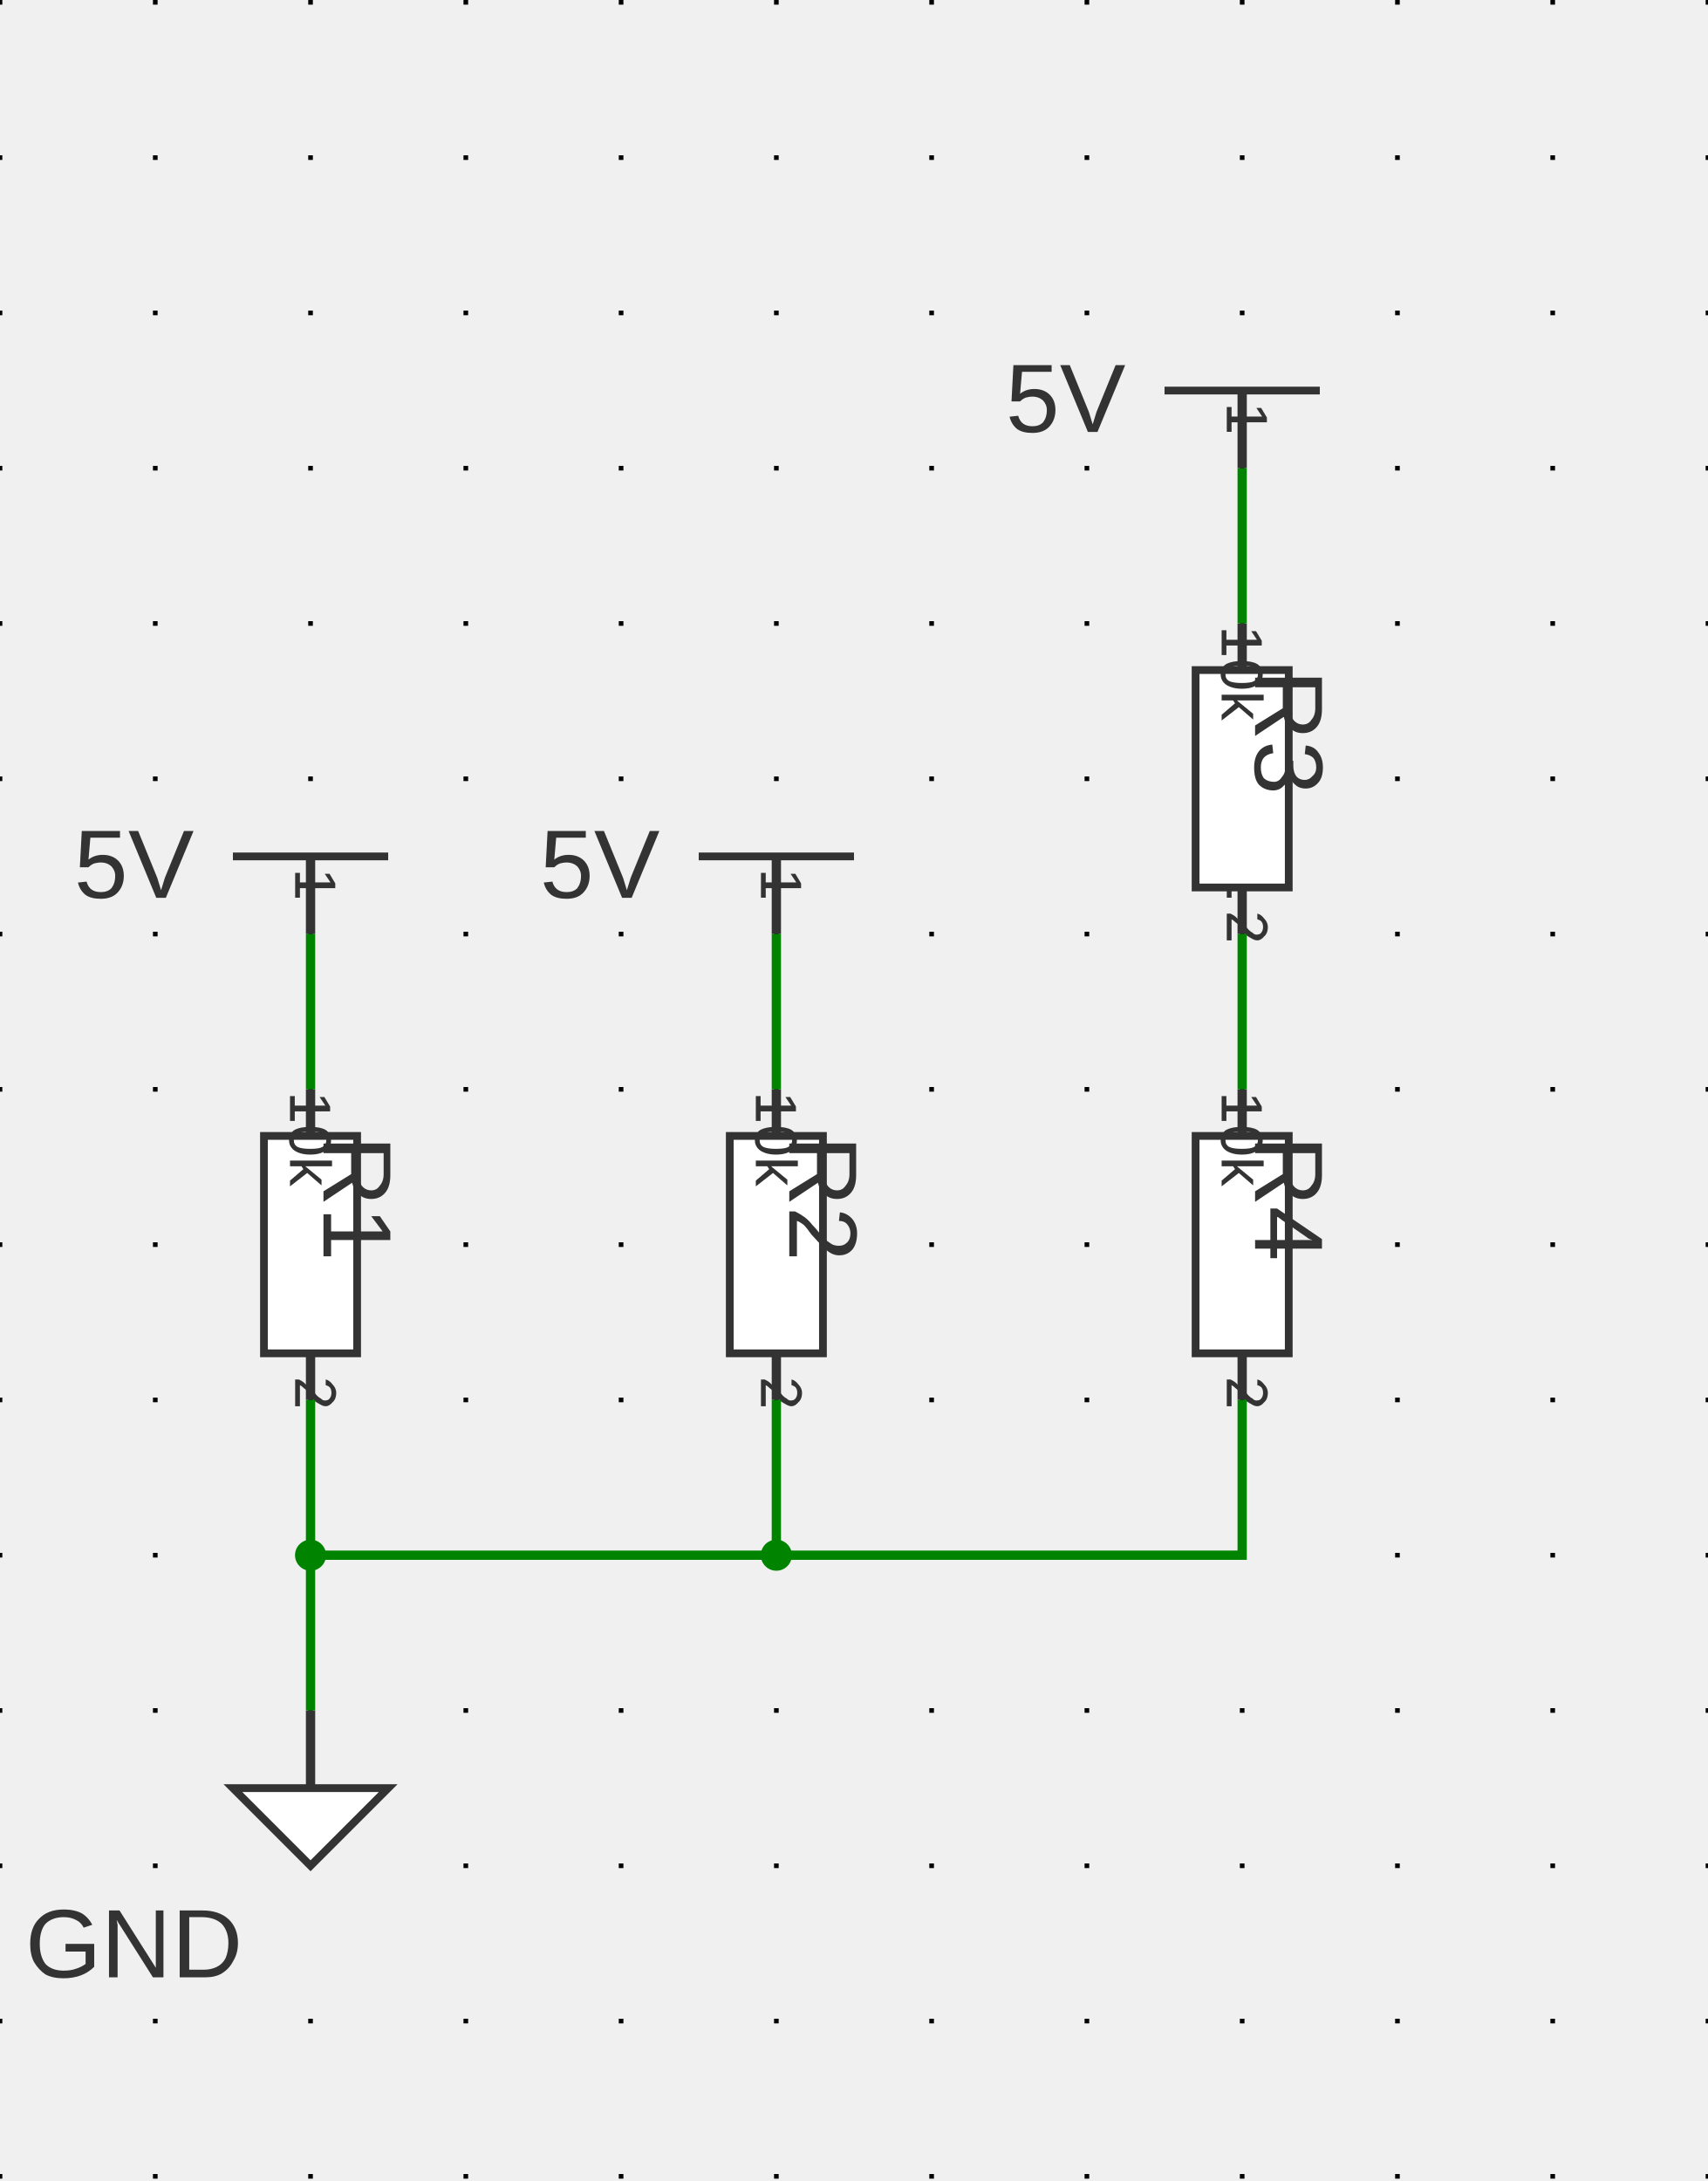
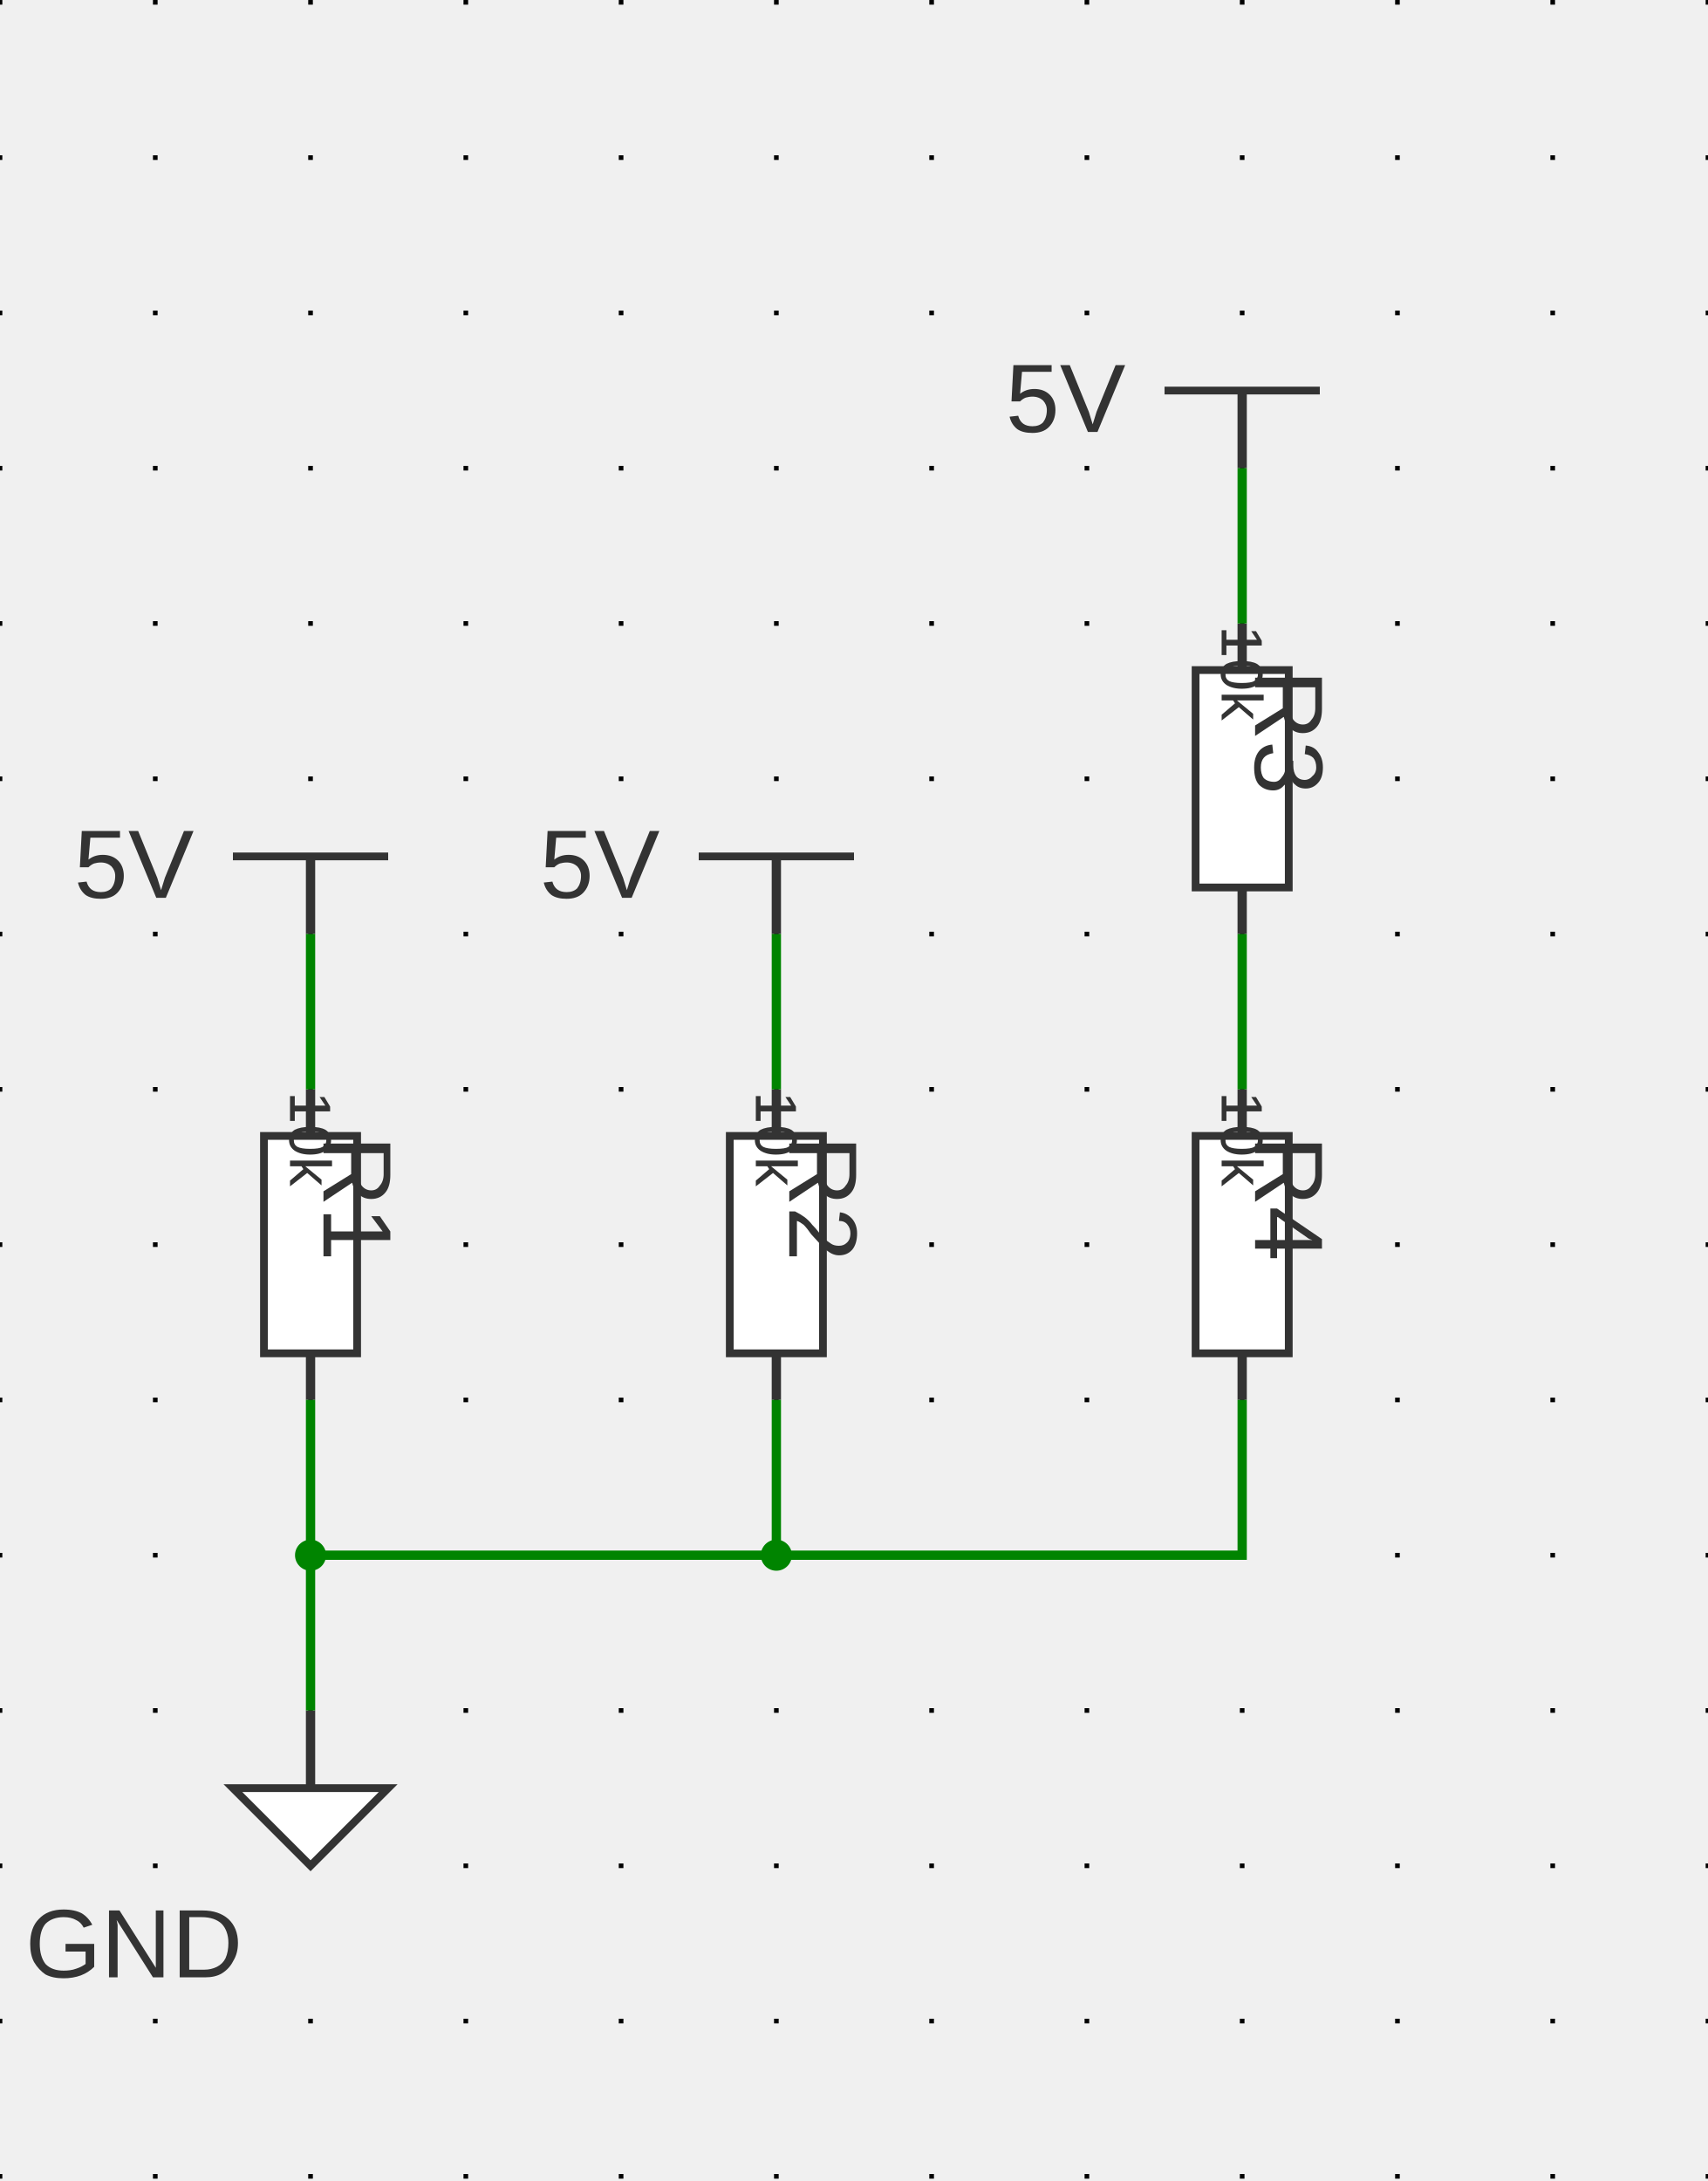
<svg xmlns="http://www.w3.org/2000/svg" xmlns:ns1="http://svgjs.dev/svgjs" version="1.1" width="263.982" height="337.058" viewBox="-2.54 -2.578 27.94 35.674">
  <g id="sheet-0" class="sheet" transform="matrix(1,0,0,1,0,0)">
    <g class="sheet-elements" transform="matrix(1,0,0,1,0,0)">
      <g transform="matrix(1,0,0,1,0,0)" class="grid">
        <path d="M -2.54 -2.578 L -2.54 33.096 M 0 -2.578 L 0 33.096 M 2.54 -2.578 L 2.54 33.096 M 5.08 -2.578 L 5.08 33.096 M 7.62 -2.578 L 7.62 33.096 M 10.16 -2.578 L 10.16 33.096 M 12.7 -2.578 L 12.7 33.096 M 15.24 -2.578 L 15.24 33.096 M 17.78 -2.578 L 17.78 33.096 M 20.32 -2.578 L 20.32 33.096 M 22.86 -2.578 L 22.86 33.096 M 25.4 -2.578 L 25.4 33.096" stroke-dasharray="0.076,2.464" stroke-width="0.076" stroke="#000000" />
      </g>
      <g transform="matrix(1,0,0,1,2.54,11.43)">
        <g>
          <path d="M -1.27 0 L 1.27 0" stroke-width="0.127" stroke="#333333" fill="none" />
          <path d="M 0 1.27 L 0 0" stroke-width="0.152" stroke="#333333" />
          <g transform="matrix(1,0,0,1,0,-0.381)">
            <text fill="#333333" font-family="Arial" font-size="1.6" text-anchor="middle" dominant-baseline="text-top" font-weight="regular" xml:space="preserve" transform="matrix(1,0,0,1,0,0)" ns1:data="{&quot;leading&quot;:&quot;1.3&quot;}">
              <tspan dy="0" x="0" ns1:data="{&quot;newLined&quot;:true}">5V</tspan>
            </text>
          </g>
        </g>
      </g>
      <g transform="matrix(1,0,0,1,2.54,17.78)">
        <g>
          <path d="M 0.762 -1.778 L 0.762 1.778 L -0.762 1.778 L -0.762 -1.778 Z" stroke-width="0.127" stroke="#333333" fill="#ffffff" />
          <path d="M 0 -2.54 L 0 -1.778" stroke-width="0.152" stroke="#333333" />
          <path d="M 0 2.54 L 0 1.778" stroke-width="0.152" stroke="#333333" />
-           <g transform="matrix(0,1,-1,0,0.381,-2.159)">
-             <text fill="#333333" font-family="Arial" font-size="0.96" text-anchor="end" dominant-baseline="text-top" font-weight="regular" xml:space="preserve" transform="matrix(1,0,0,1,0,0)" ns1:data="{&quot;leading&quot;:&quot;1.3&quot;}">
-               <tspan dy="0" x="0" ns1:data="{&quot;newLined&quot;:true}">1</tspan>
-             </text>
-           </g>
-           <g transform="matrix(0,1,-1,0,0.381,2.159)">
-             <text fill="#333333" font-family="Arial" font-size="0.96" text-anchor="start" dominant-baseline="text-top" font-weight="regular" xml:space="preserve" transform="matrix(1,0,0,1,0,0)" ns1:data="{&quot;leading&quot;:&quot;1.3&quot;}">
-               <tspan dy="0" x="0" ns1:data="{&quot;newLined&quot;:true}">2</tspan>
-             </text>
-           </g>
          <g transform="matrix(0,1,-1,0,1.27,-1.778)">
            <text fill="#333333" font-family="Arial" font-size="1.6" text-anchor="start" dominant-baseline="text-top" font-weight="regular" xml:space="preserve" transform="matrix(1,0,0,1,0,0)" ns1:data="{&quot;leading&quot;:&quot;1.3&quot;}">
              <tspan dy="0" x="0" ns1:data="{&quot;newLined&quot;:true}">R1</tspan>
            </text>
          </g>
          <g transform="matrix(0,1,-1,0,0,0)">
            <text fill="#333333" font-family="Arial" font-size="0.96" text-anchor="middle" dominant-baseline="central" font-weight="regular" xml:space="preserve" transform="matrix(1,0,0,1,0,0)" ns1:data="{&quot;leading&quot;:&quot;1.3&quot;}">
              <tspan dy="0" x="0" ns1:data="{&quot;newLined&quot;:true}">10k</tspan>
            </text>
          </g>
        </g>
      </g>
      <g transform="matrix(1,0,0,1,2.54,22.86)">
        <g>
          <path d="M 0 0 L 0 0" stroke-width="0.152" stroke="#333333" />
        </g>
      </g>
      <g transform="matrix(1,0,0,1,2.54,26.67)">
        <g>
          <path d="M -1.27 0 L 1.27 0 L 0 1.27 Z" stroke-width="0.127" stroke="#333333" fill="#ffffff" />
          <path d="M 0 -1.27 L 0 0" stroke-width="0.152" stroke="#333333" />
          <g transform="matrix(1,0,0,1,0,2.54)">
            <text fill="#333333" font-family="Arial" font-size="1.6" text-anchor="middle" dominant-baseline="central" font-weight="regular" xml:space="preserve" transform="matrix(1,0,0,1,0,0)" ns1:data="{&quot;leading&quot;:&quot;1.3&quot;}">
              <tspan dy="0" x="0" ns1:data="{&quot;newLined&quot;:true}">GND</tspan>
            </text>
          </g>
        </g>
      </g>
      <g transform="matrix(1,0,0,1,10.16,17.78)">
        <g>
          <path d="M 0.762 -1.778 L 0.762 1.778 L -0.762 1.778 L -0.762 -1.778 Z" stroke-width="0.127" stroke="#333333" fill="#ffffff" />
          <path d="M 0 -2.54 L 0 -1.778" stroke-width="0.152" stroke="#333333" />
          <path d="M 0 2.54 L 0 1.778" stroke-width="0.152" stroke="#333333" />
-           <g transform="matrix(0,1,-1,0,0.381,-2.159)">
-             <text fill="#333333" font-family="Arial" font-size="0.96" text-anchor="end" dominant-baseline="text-top" font-weight="regular" xml:space="preserve" transform="matrix(1,0,0,1,0,0)" ns1:data="{&quot;leading&quot;:&quot;1.3&quot;}">
-               <tspan dy="0" x="0" ns1:data="{&quot;newLined&quot;:true}">1</tspan>
-             </text>
-           </g>
-           <g transform="matrix(0,1,-1,0,0.381,2.159)">
-             <text fill="#333333" font-family="Arial" font-size="0.96" text-anchor="start" dominant-baseline="text-top" font-weight="regular" xml:space="preserve" transform="matrix(1,0,0,1,0,0)" ns1:data="{&quot;leading&quot;:&quot;1.3&quot;}">
-               <tspan dy="0" x="0" ns1:data="{&quot;newLined&quot;:true}">2</tspan>
-             </text>
-           </g>
          <g transform="matrix(0,1,-1,0,1.27,-1.778)">
            <text fill="#333333" font-family="Arial" font-size="1.6" text-anchor="start" dominant-baseline="text-top" font-weight="regular" xml:space="preserve" transform="matrix(1,0,0,1,0,0)" ns1:data="{&quot;leading&quot;:&quot;1.3&quot;}">
              <tspan dy="0" x="0" ns1:data="{&quot;newLined&quot;:true}">R2</tspan>
            </text>
          </g>
          <g transform="matrix(0,1,-1,0,0,0)">
            <text fill="#333333" font-family="Arial" font-size="0.96" text-anchor="middle" dominant-baseline="central" font-weight="regular" xml:space="preserve" transform="matrix(1,0,0,1,0,0)" ns1:data="{&quot;leading&quot;:&quot;1.3&quot;}">
              <tspan dy="0" x="0" ns1:data="{&quot;newLined&quot;:true}">10k</tspan>
            </text>
          </g>
        </g>
      </g>
      <g transform="matrix(1,0,0,1,10.16,11.43)">
        <g>
          <path d="M -1.27 0 L 1.27 0" stroke-width="0.127" stroke="#333333" fill="none" />
          <path d="M 0 1.27 L 0 0" stroke-width="0.152" stroke="#333333" />
          <g transform="matrix(1,0,0,1,0,-0.381)">
            <text fill="#333333" font-family="Arial" font-size="1.6" text-anchor="middle" dominant-baseline="text-top" font-weight="regular" xml:space="preserve" transform="matrix(1,0,0,1,0,0)" ns1:data="{&quot;leading&quot;:&quot;1.3&quot;}">
              <tspan dy="0" x="0" ns1:data="{&quot;newLined&quot;:true}">5V</tspan>
            </text>
          </g>
        </g>
      </g>
      <g transform="matrix(1,0,0,1,17.78,17.78)">
        <g>
          <path d="M 0.762 -1.778 L 0.762 1.778 L -0.762 1.778 L -0.762 -1.778 Z" stroke-width="0.127" stroke="#333333" fill="#ffffff" />
          <path d="M 0 -2.54 L 0 -1.778" stroke-width="0.152" stroke="#333333" />
          <path d="M 0 2.54 L 0 1.778" stroke-width="0.152" stroke="#333333" />
-           <g transform="matrix(0,1,-1,0,0.381,-2.159)">
-             <text fill="#333333" font-family="Arial" font-size="0.96" text-anchor="end" dominant-baseline="text-top" font-weight="regular" xml:space="preserve" transform="matrix(1,0,0,1,0,0)" ns1:data="{&quot;leading&quot;:&quot;1.3&quot;}">
-               <tspan dy="0" x="0" ns1:data="{&quot;newLined&quot;:true}">1</tspan>
-             </text>
-           </g>
-           <g transform="matrix(0,1,-1,0,0.381,2.159)">
-             <text fill="#333333" font-family="Arial" font-size="0.96" text-anchor="start" dominant-baseline="text-top" font-weight="regular" xml:space="preserve" transform="matrix(1,0,0,1,0,0)" ns1:data="{&quot;leading&quot;:&quot;1.3&quot;}">
-               <tspan dy="0" x="0" ns1:data="{&quot;newLined&quot;:true}">2</tspan>
-             </text>
-           </g>
          <g transform="matrix(0,1,-1,0,1.27,-1.778)">
            <text fill="#333333" font-family="Arial" font-size="1.6" text-anchor="start" dominant-baseline="text-top" font-weight="regular" xml:space="preserve" transform="matrix(1,0,0,1,0,0)" ns1:data="{&quot;leading&quot;:&quot;1.3&quot;}">
              <tspan dy="0" x="0" ns1:data="{&quot;newLined&quot;:true}">R4</tspan>
            </text>
          </g>
          <g transform="matrix(0,1,-1,0,0,0)">
            <text fill="#333333" font-family="Arial" font-size="0.96" text-anchor="middle" dominant-baseline="central" font-weight="regular" xml:space="preserve" transform="matrix(1,0,0,1,0,0)" ns1:data="{&quot;leading&quot;:&quot;1.3&quot;}">
              <tspan dy="0" x="0" ns1:data="{&quot;newLined&quot;:true}">10k</tspan>
            </text>
          </g>
        </g>
      </g>
      <g transform="matrix(1,0,0,1,17.78,10.16)">
        <g>
          <path d="M 0.762 -1.778 L 0.762 1.778 L -0.762 1.778 L -0.762 -1.778 Z" stroke-width="0.127" stroke="#333333" fill="#ffffff" />
          <path d="M 0 -2.54 L 0 -1.778" stroke-width="0.152" stroke="#333333" />
          <path d="M 0 2.54 L 0 1.778" stroke-width="0.152" stroke="#333333" />
-           <g transform="matrix(0,1,-1,0,0.381,-2.159)">
-             <text fill="#333333" font-family="Arial" font-size="0.96" text-anchor="end" dominant-baseline="text-top" font-weight="regular" xml:space="preserve" transform="matrix(1,0,0,1,0,0)" ns1:data="{&quot;leading&quot;:&quot;1.3&quot;}">
-               <tspan dy="0" x="0" ns1:data="{&quot;newLined&quot;:true}">1</tspan>
-             </text>
-           </g>
-           <g transform="matrix(0,1,-1,0,0.381,2.159)">
-             <text fill="#333333" font-family="Arial" font-size="0.96" text-anchor="start" dominant-baseline="text-top" font-weight="regular" xml:space="preserve" transform="matrix(1,0,0,1,0,0)" ns1:data="{&quot;leading&quot;:&quot;1.3&quot;}">
-               <tspan dy="0" x="0" ns1:data="{&quot;newLined&quot;:true}">2</tspan>
-             </text>
-           </g>
          <g transform="matrix(0,1,-1,0,1.27,-1.778)">
            <text fill="#333333" font-family="Arial" font-size="1.6" text-anchor="start" dominant-baseline="text-top" font-weight="regular" xml:space="preserve" transform="matrix(1,0,0,1,0,0)" ns1:data="{&quot;leading&quot;:&quot;1.3&quot;}">
              <tspan dy="0" x="0" ns1:data="{&quot;newLined&quot;:true}">R3</tspan>
            </text>
          </g>
          <g transform="matrix(0,1,-1,0,0,0)">
            <text fill="#333333" font-family="Arial" font-size="0.96" text-anchor="middle" dominant-baseline="central" font-weight="regular" xml:space="preserve" transform="matrix(1,0,0,1,0,0)" ns1:data="{&quot;leading&quot;:&quot;1.3&quot;}">
              <tspan dy="0" x="0" ns1:data="{&quot;newLined&quot;:true}">10k</tspan>
            </text>
          </g>
        </g>
      </g>
      <g transform="matrix(1,0,0,1,17.78,3.81)">
        <g>
          <path d="M -1.27 0 L 1.27 0" stroke-width="0.127" stroke="#333333" fill="none" />
          <path d="M 0 1.27 L 0 0" stroke-width="0.152" stroke="#333333" />
          <g transform="matrix(1,0,0,1,0,-0.381)">
            <text fill="#333333" font-family="Arial" font-size="1.6" text-anchor="middle" dominant-baseline="text-top" font-weight="regular" xml:space="preserve" transform="matrix(1,0,0,1,0,0)" ns1:data="{&quot;leading&quot;:&quot;1.3&quot;}">
              <tspan dy="0" x="0" ns1:data="{&quot;newLined&quot;:true}">5V</tspan>
            </text>
          </g>
        </g>
      </g>
      <g>
        <path d="M2.54 12.7L2.54 15.24M10.16 12.7L10.16 15.24M17.78 5.08L17.78 7.62 " stroke-linecap="butt" stroke-opacity="0.3" stroke-width="0.279" fill="none" />
        <path d="M2.54 20.32L2.54 22.86L2.54 25.4M10.16 20.32L10.16 22.86L2.54 22.86M17.78 20.32L17.78 22.86L10.16 22.86 " stroke-linecap="butt" stroke-opacity="0.3" stroke-width="0.279" fill="none" />
        <path d="M17.78 12.7L17.78 15.24 " stroke-linecap="butt" stroke-opacity="0.3" stroke-width="0.279" fill="none" />
      </g>
      <g>
        <path d="M2.54 12.7L2.54 15.24M10.16 12.7L10.16 15.24M17.78 5.08L17.78 7.62 " stroke-linecap="butt" stroke-width="0.152" stroke="#008400" fill="none" />
        <path d="M2.54 20.32L2.54 22.86L2.54 25.4M10.16 20.32L10.16 22.86L2.54 22.86M17.78 20.32L17.78 22.86L10.16 22.86 " stroke-linecap="butt" stroke-width="0.152" stroke="#008400" fill="none" />
        <circle r="0.254" cx="0.254" cy="0.254" transform="matrix(1,0,0,1,2.286,22.606)" fill="#008400" stroke="none" />
        <circle r="0.254" cx="0.254" cy="0.254" transform="matrix(1,0,0,1,9.906,22.606)" fill="#008400" stroke="none" />
        <path d="M17.78 12.7L17.78 15.24 " stroke-linecap="butt" stroke-width="0.152" stroke="#008400" fill="none" />
      </g>
      <g />
    </g>
  </g>
</svg>
